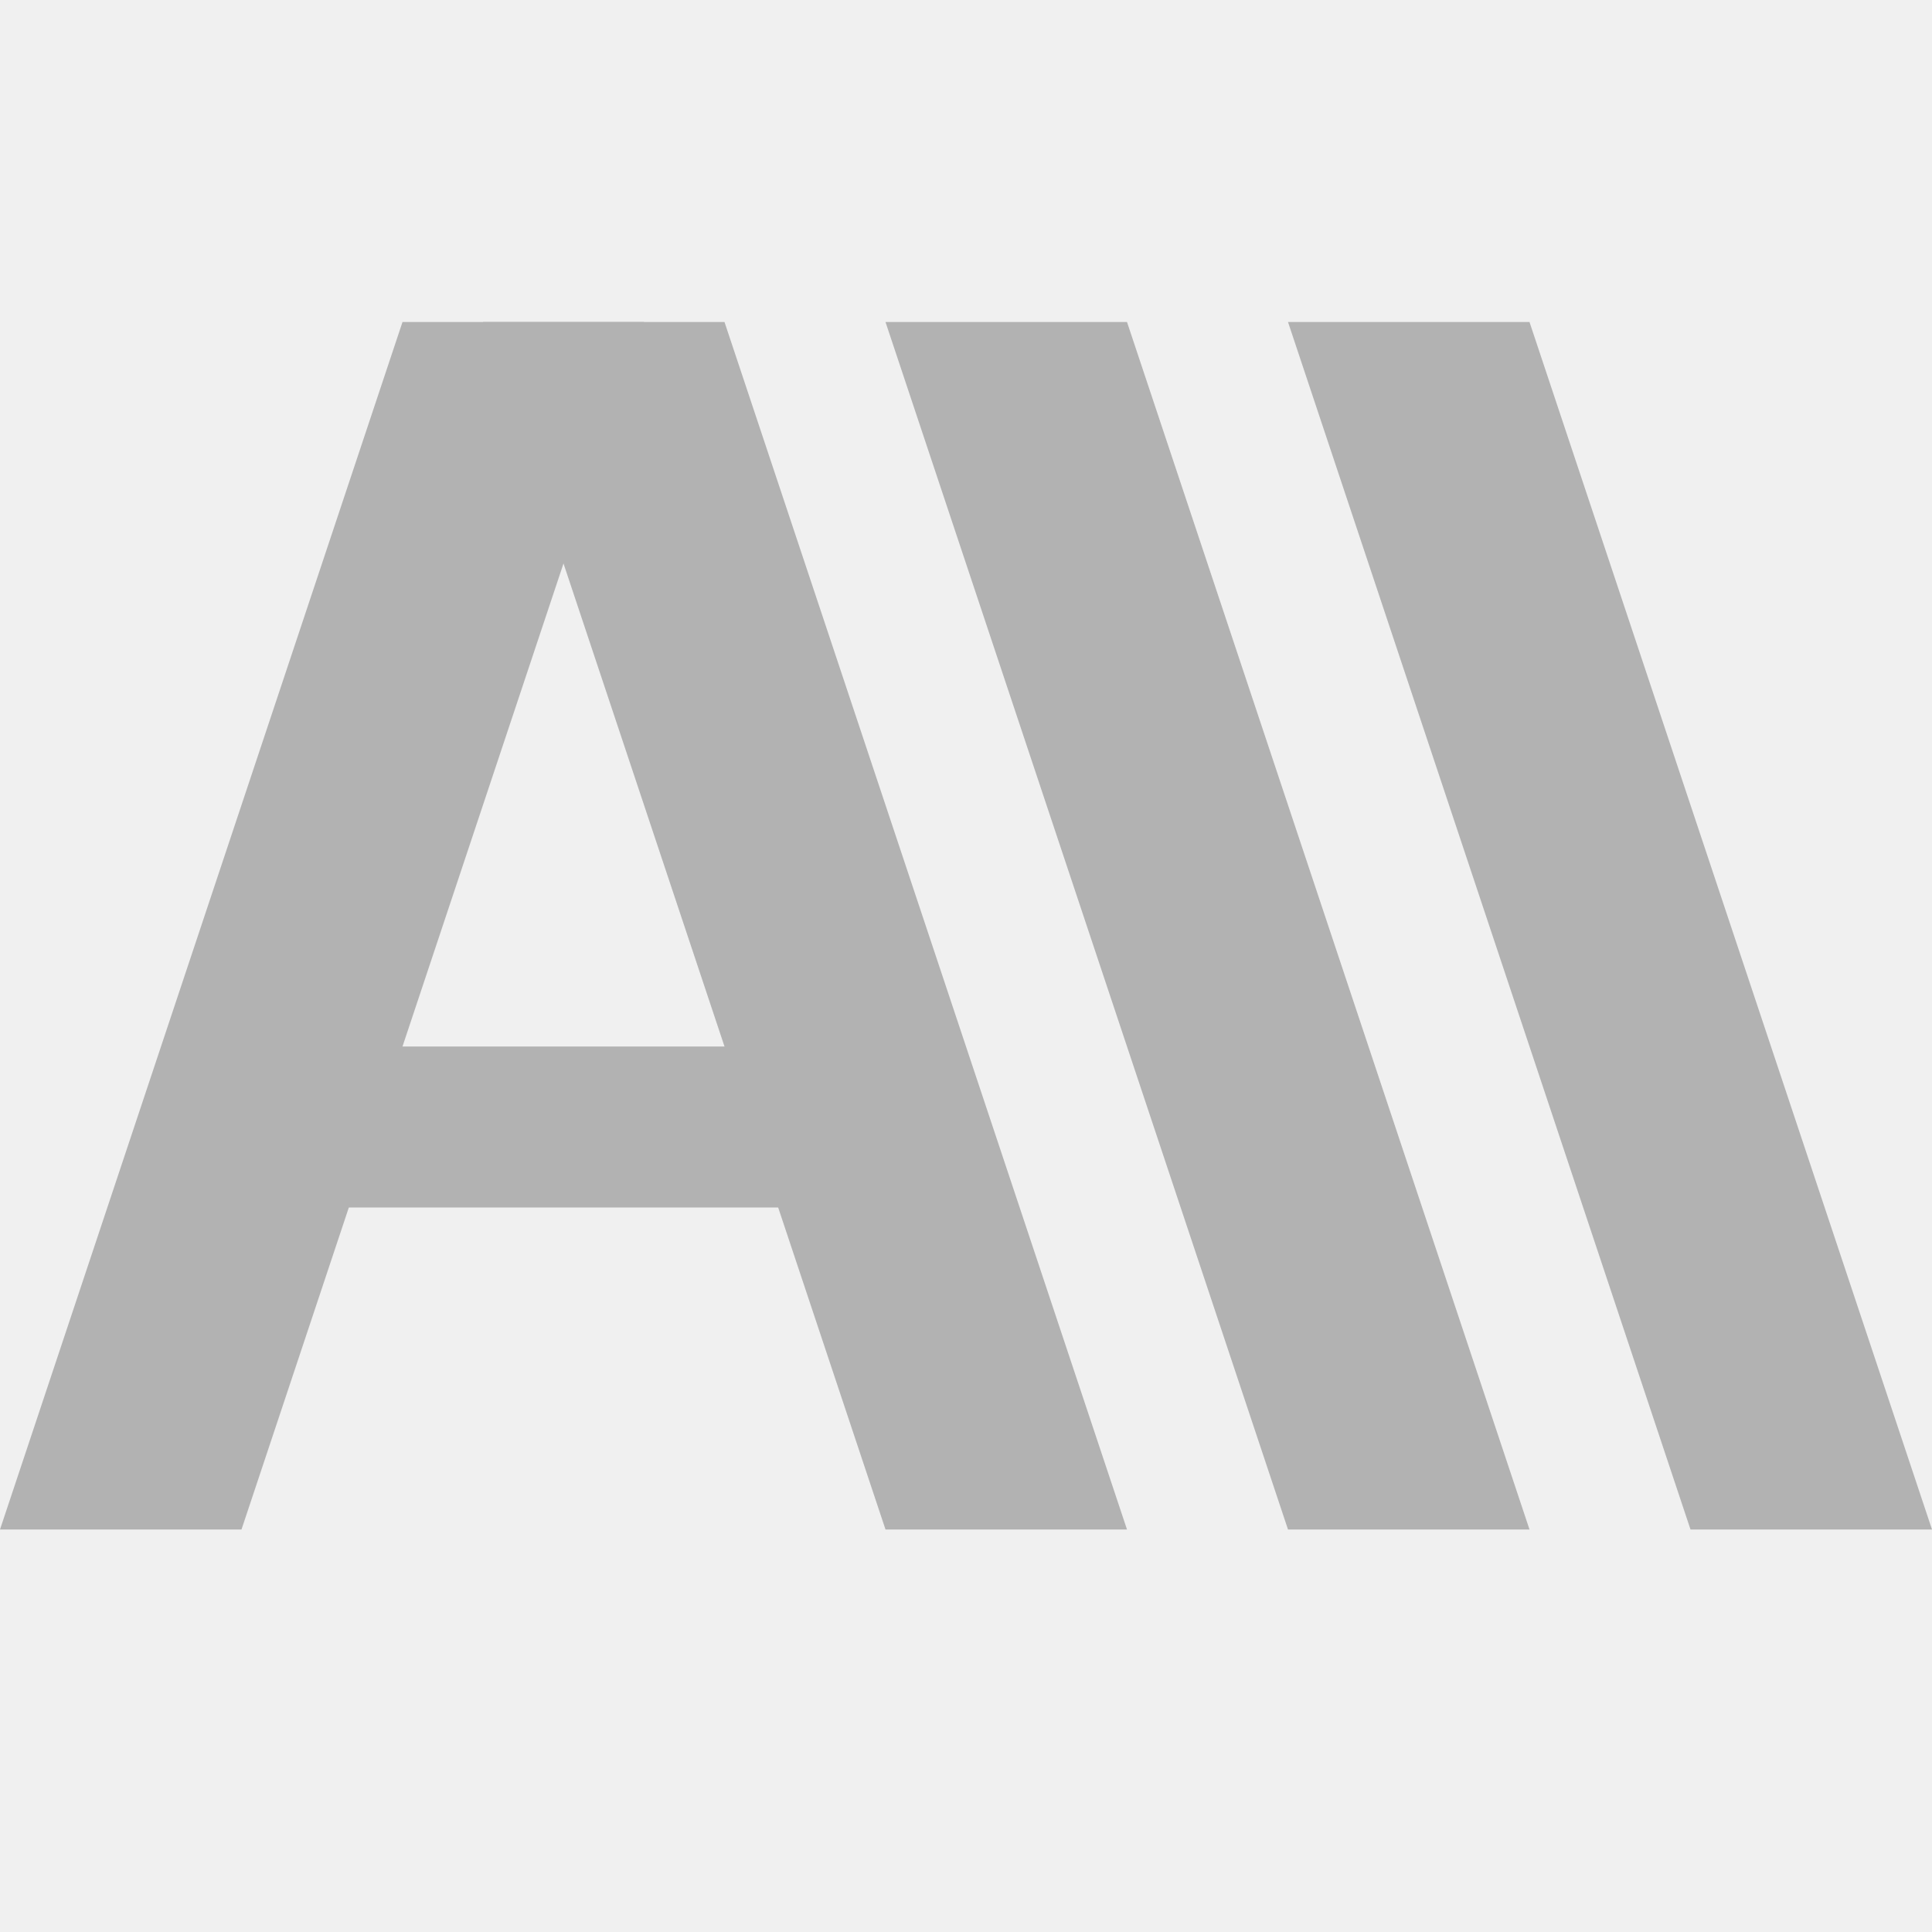
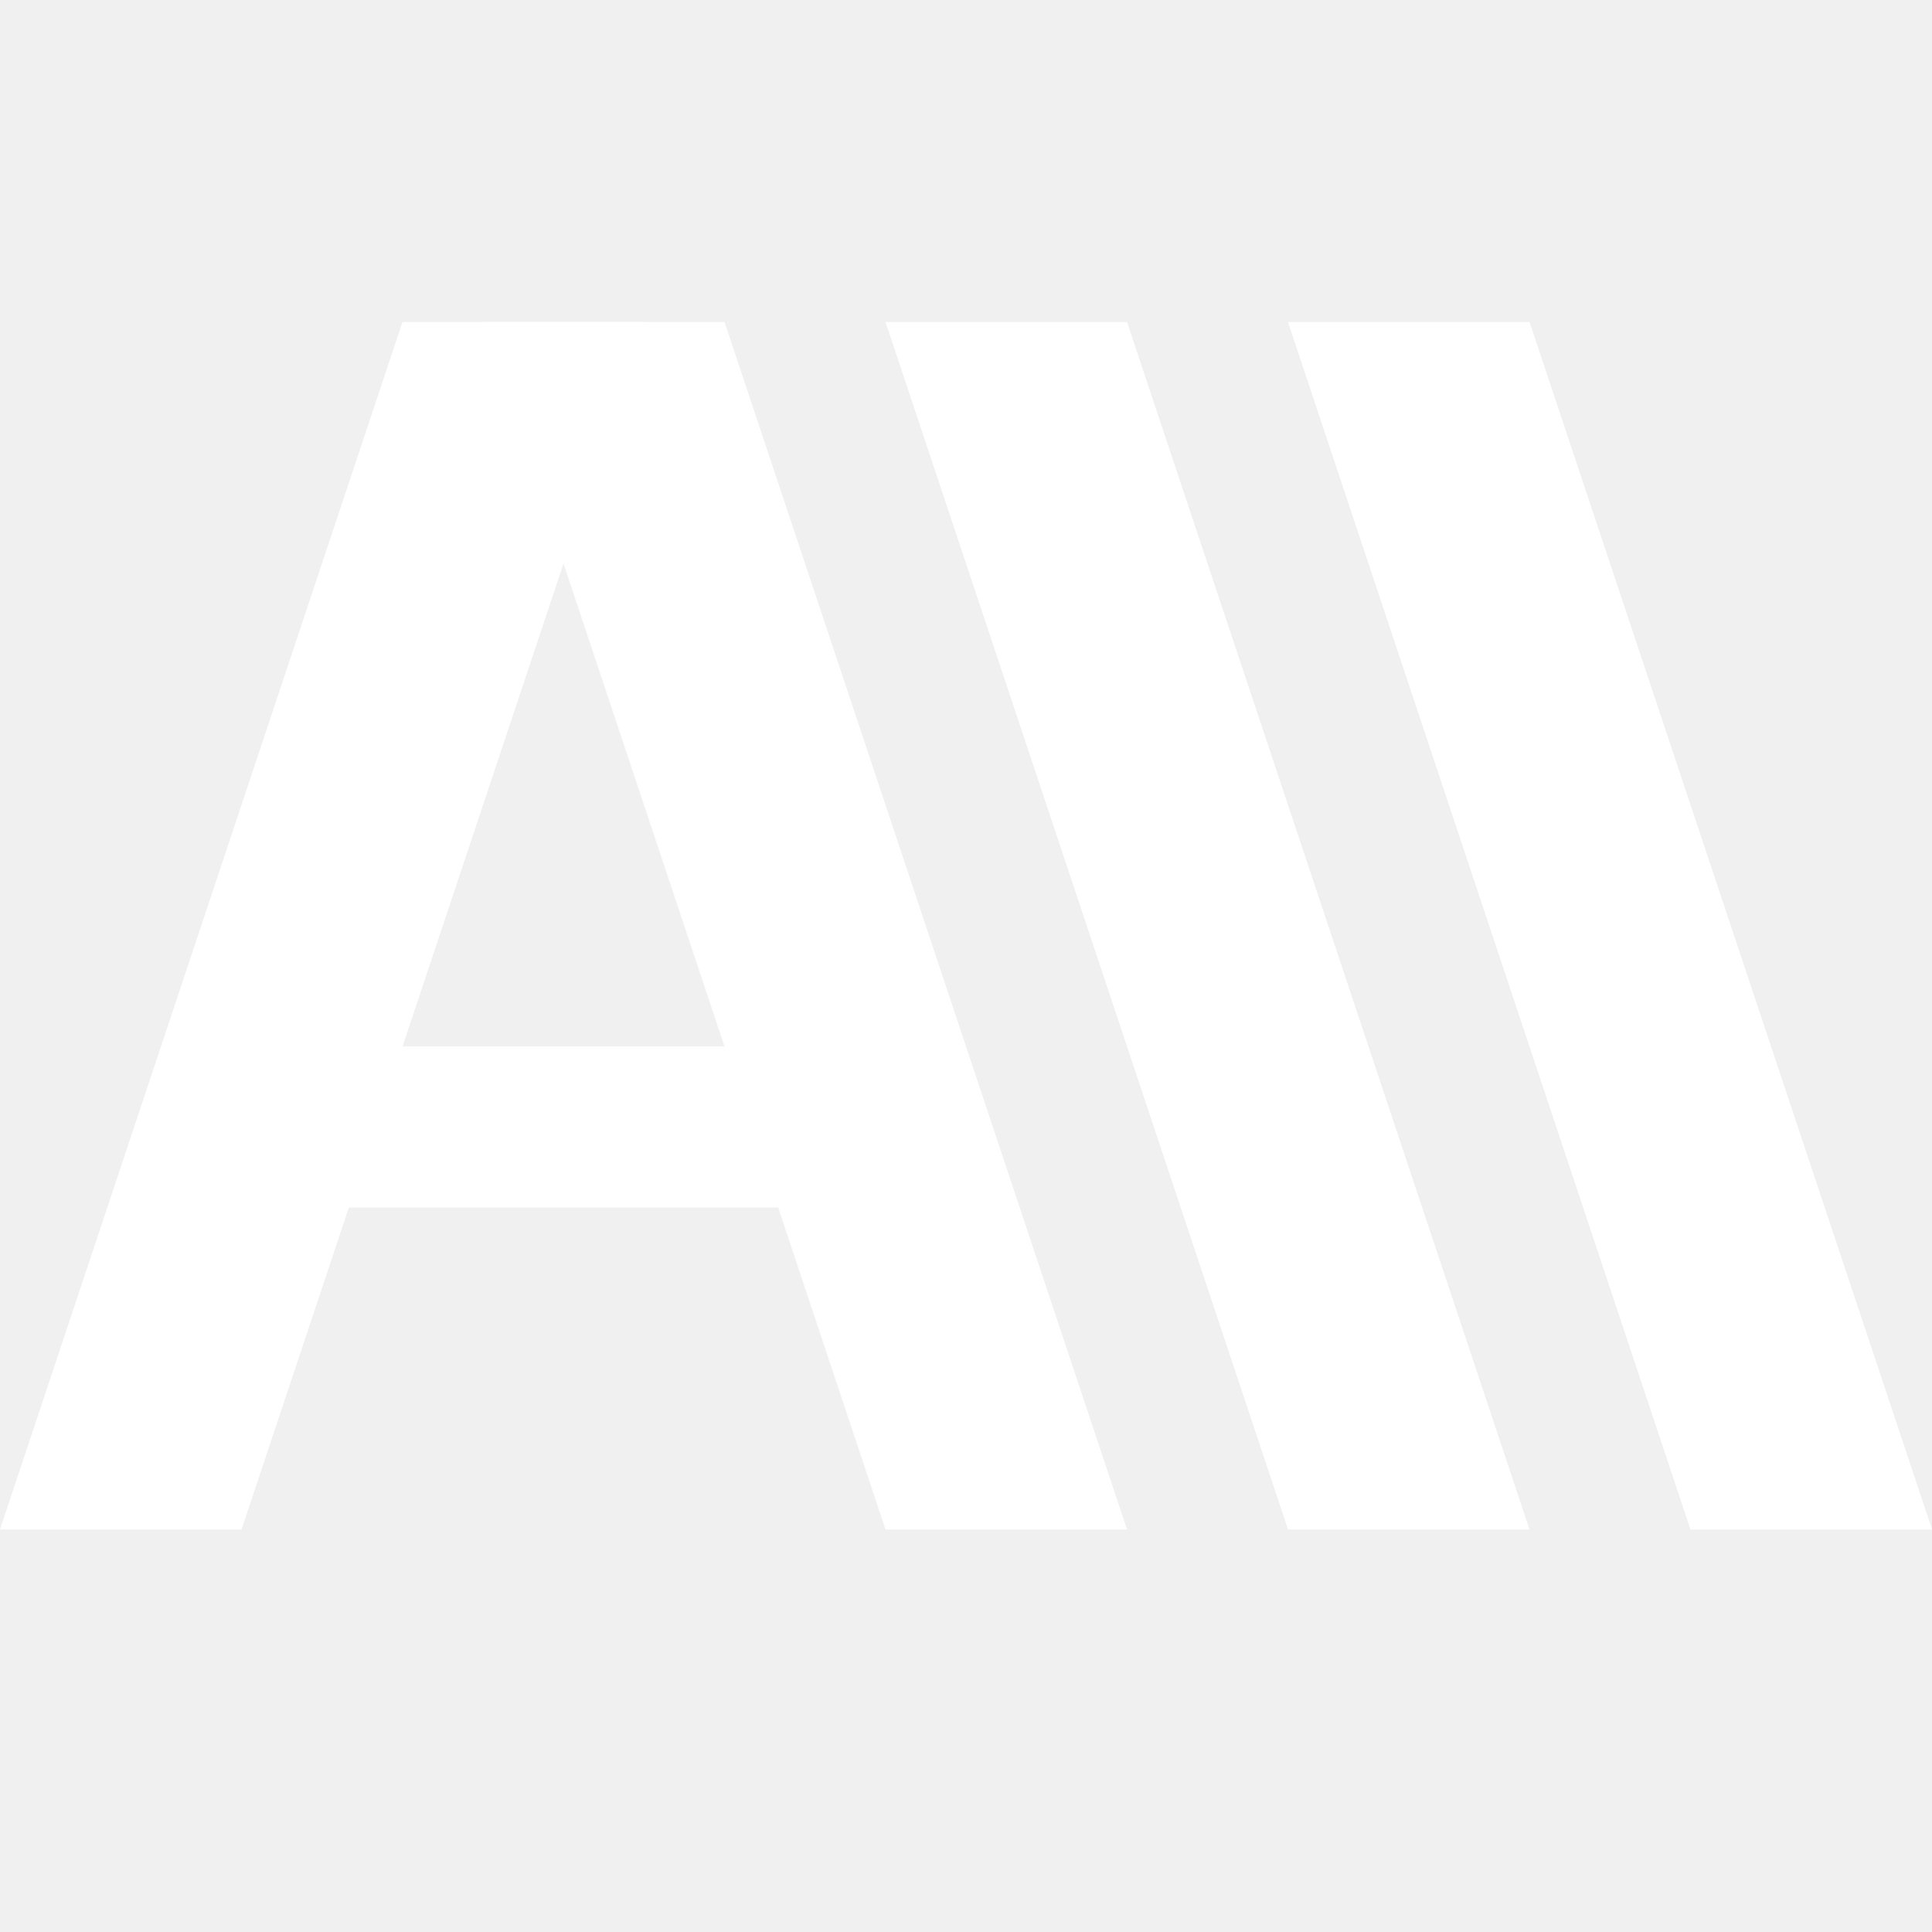
<svg xmlns="http://www.w3.org/2000/svg" version="1.1" id="Calque_1" x="0px" y="0px" width="24px" height="24px" viewBox="0 0 24 24" enable-background="new 0 0 24 24" xml:space="preserve">
-   <polygon fill="#B2B2B2" points="24,19 21,19 16,4 19,4 " />
-   <polygon fill="#B2B2B2" points="19,19 16,19 11,4 14,4 " />
-   <polygon fill="#B2B2B2" points="14,19 11,19 6,4 9,4 " />
-   <polygon fill="#B2B2B2" points="0,19 3,19 8,4 5,4 " />
-   <rect x="4" y="13" fill="#B2B2B2" width="6" height="2" />
+   <defs id="defs15" />
+   <polygon fill="#B2B2B2" points="24,19 21,19 16,4 19,4 " id="polygon3" style="fill:#ffffff" />
+   <polygon fill="#B2B2B2" points="19,19 16,19 11,4 14,4 " id="polygon5" style="fill:#ffffff" />
+   <polygon fill="#B2B2B2" points="14,19 11,19 6,4 9,4 " id="polygon7" style="fill:#ffffff" />
+   <polygon fill="#B2B2B2" points="0,19 3,19 8,4 5,4 " id="polygon9" style="fill:#ffffff" />
+   <rect x="4" y="13" fill="#B2B2B2" width="6" height="2" id="rect11" style="fill:#ffffff" />
</svg>
